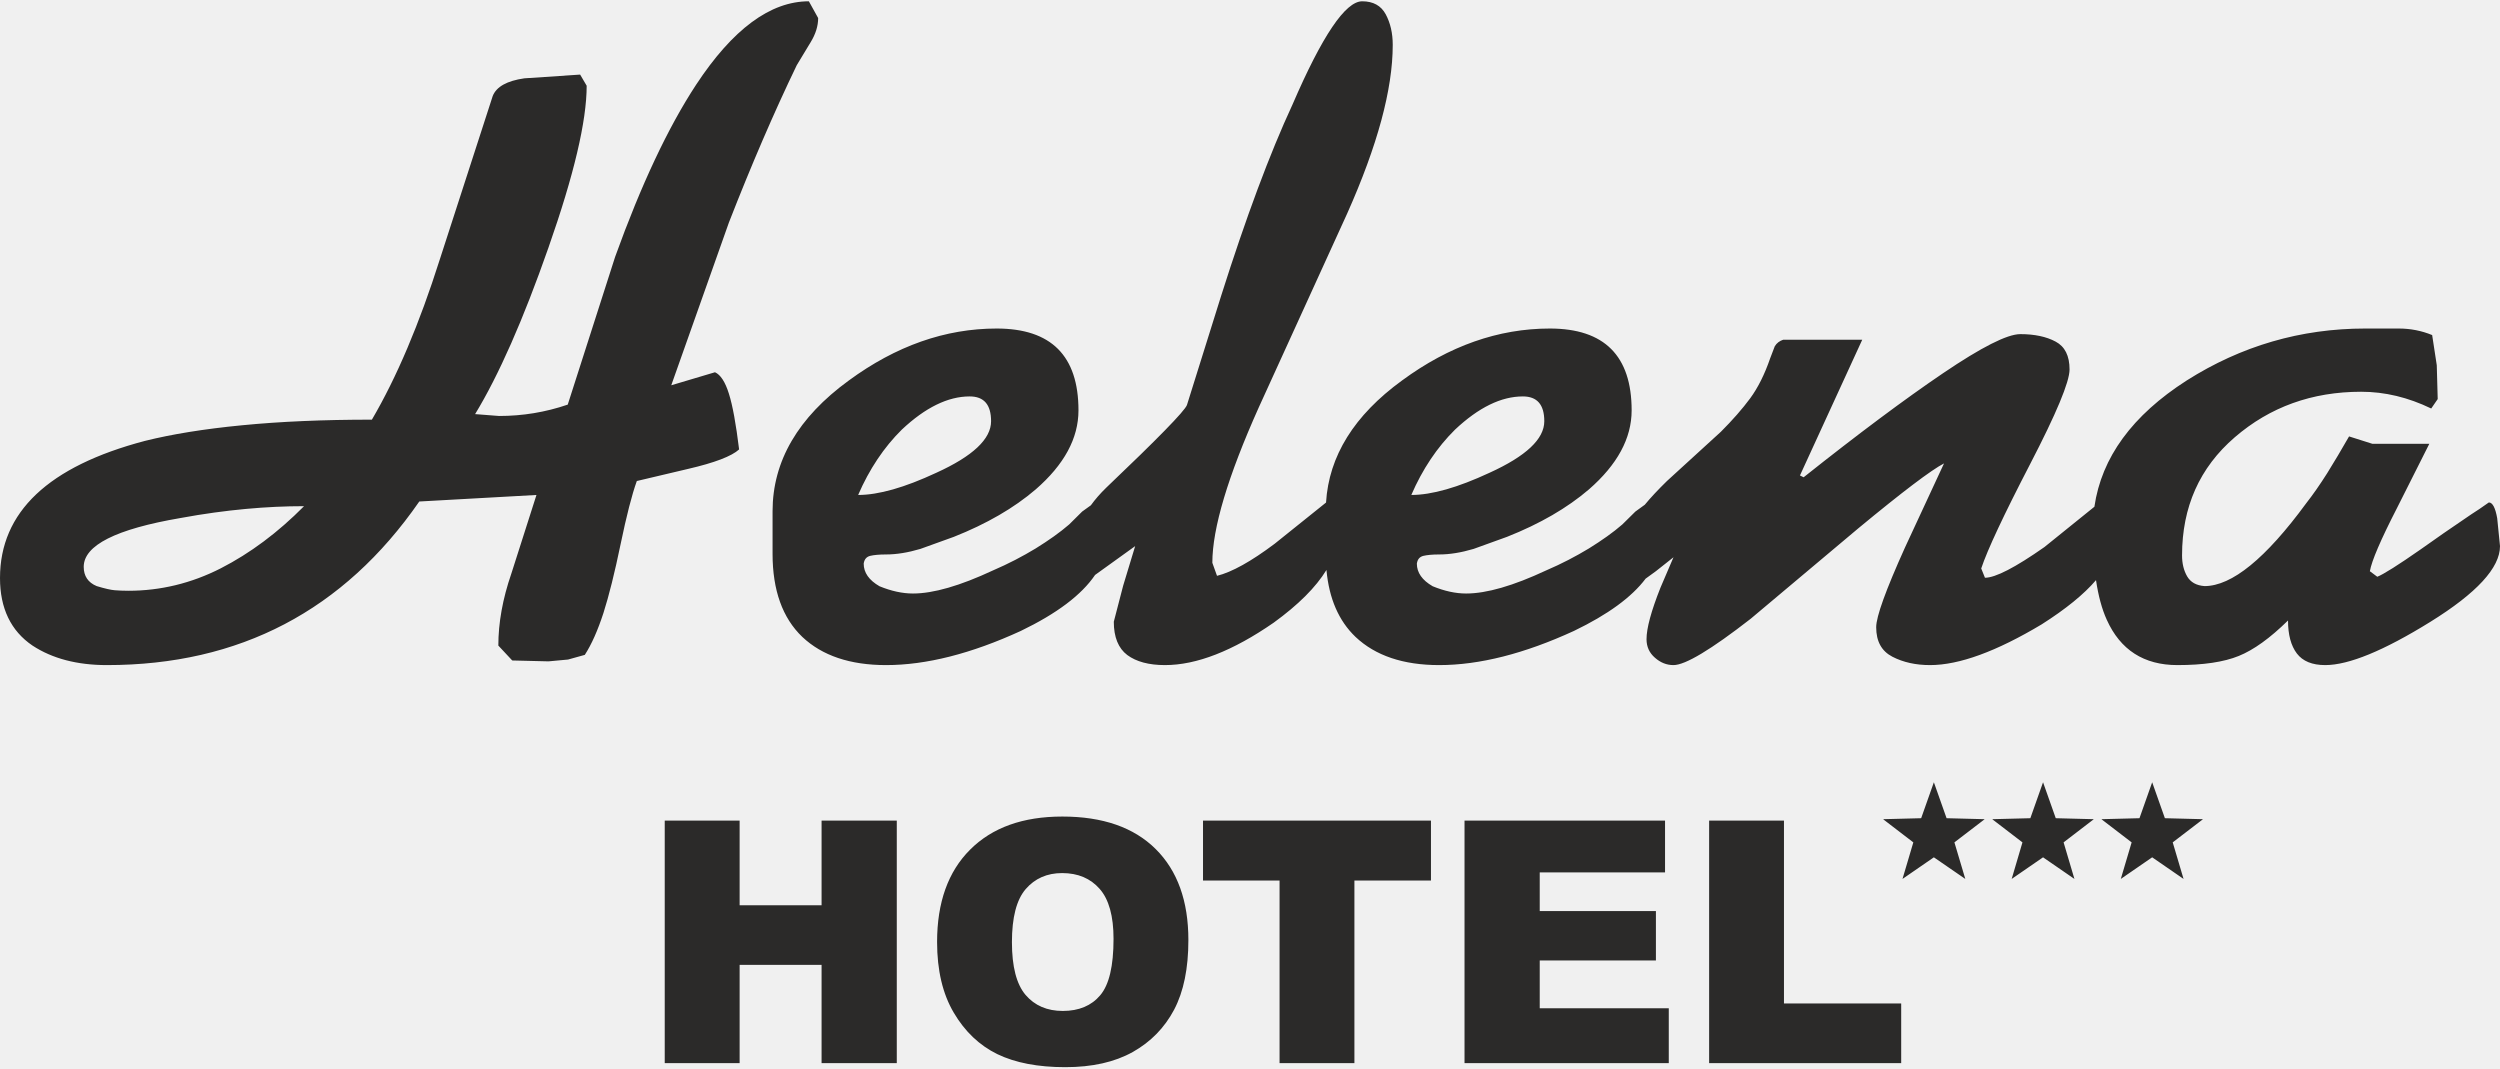
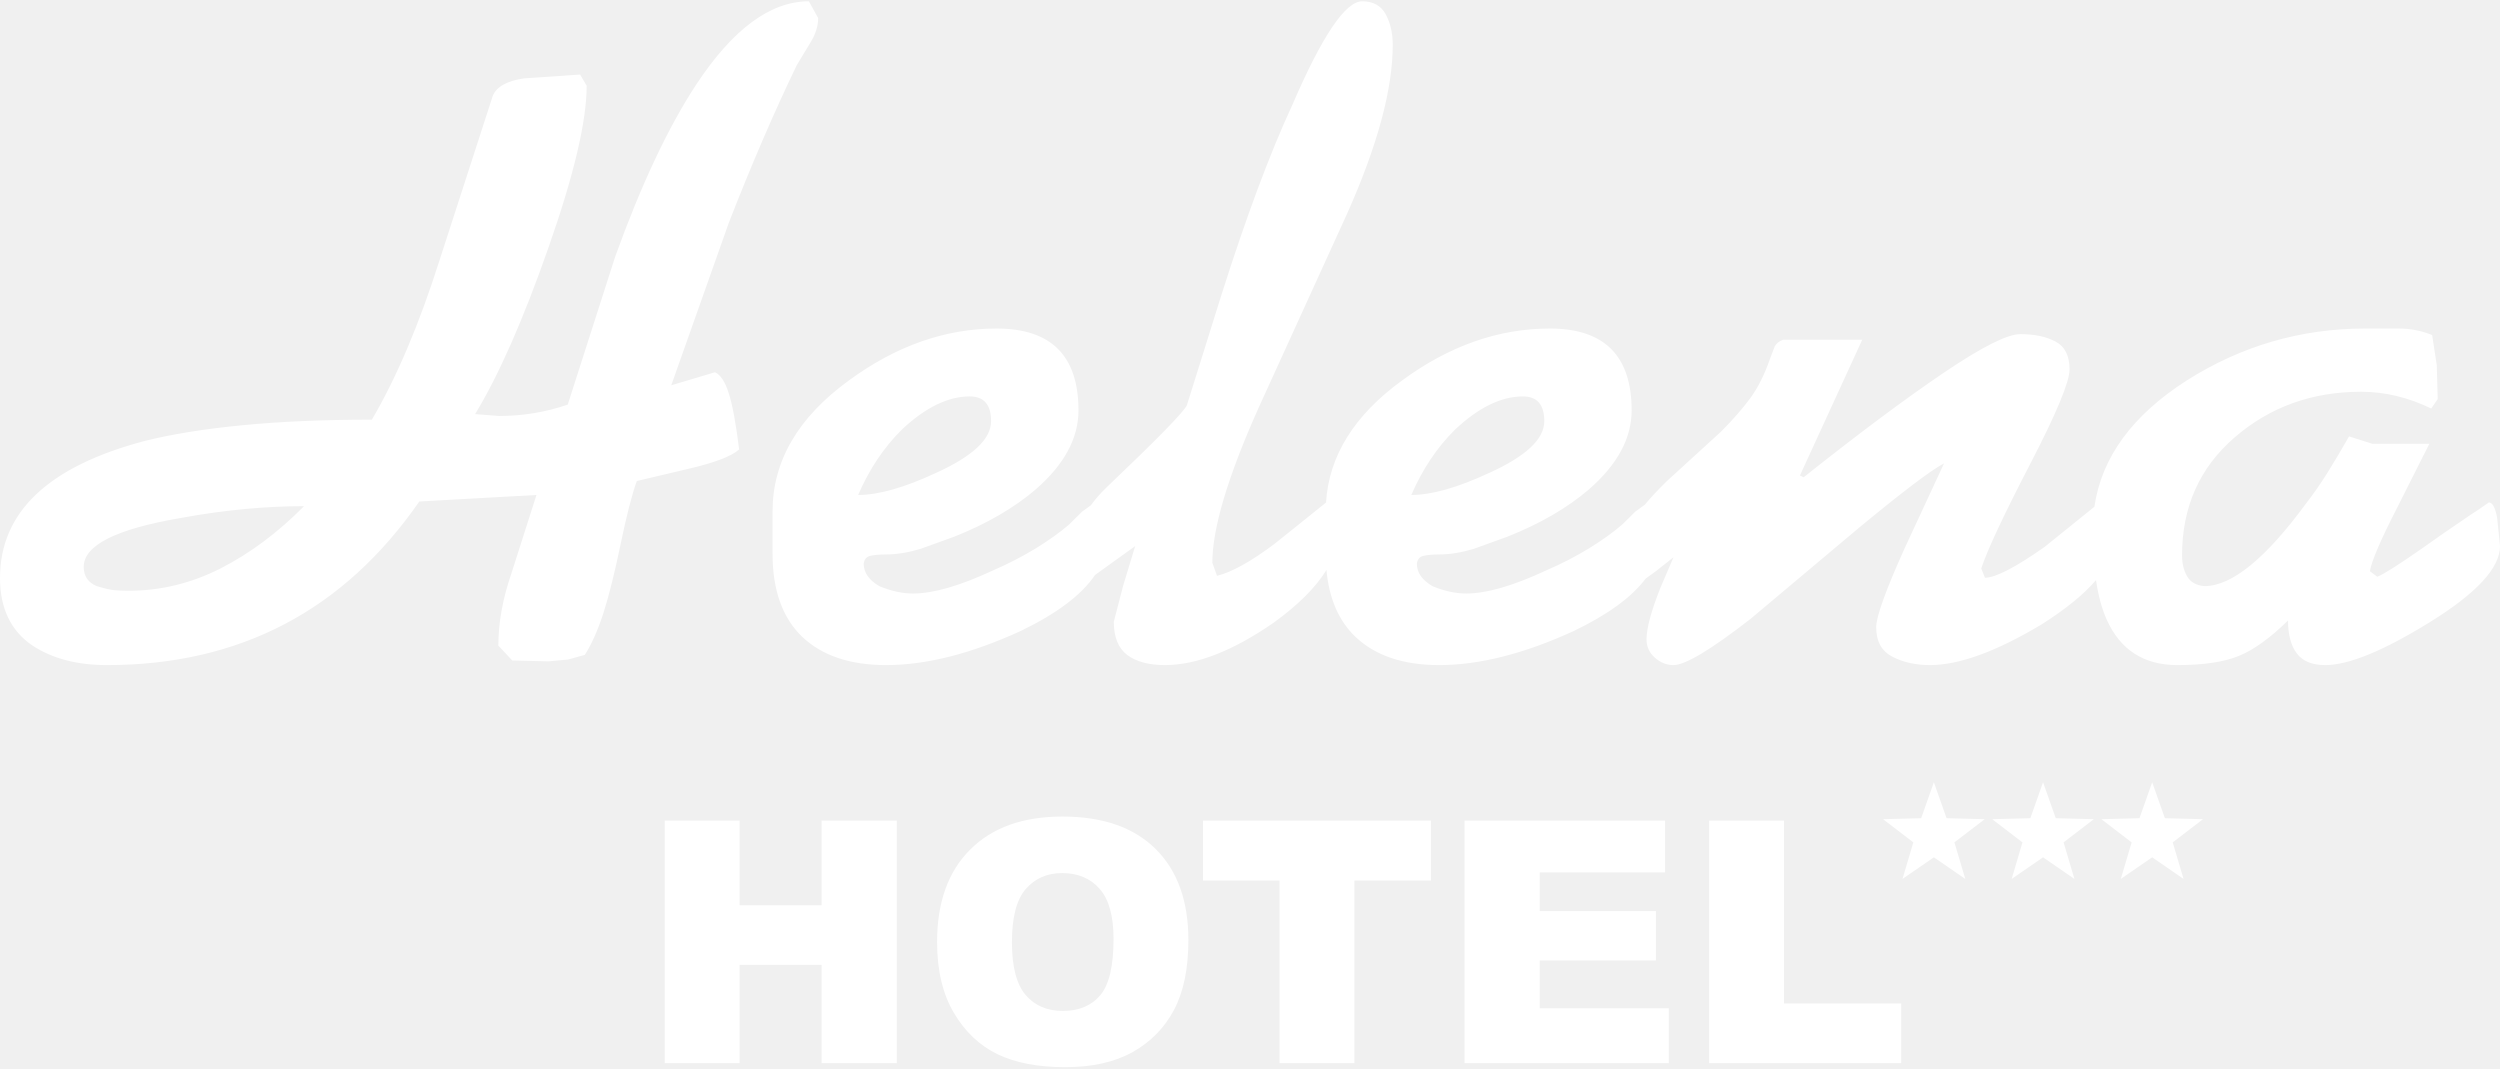
<svg xmlns="http://www.w3.org/2000/svg" xml:space="preserve" width="482px" height="206px" version="1.0" shape-rendering="geometricPrecision" text-rendering="geometricPrecision" image-rendering="optimizeQuality" fill-rule="evenodd" clip-rule="evenodd" viewBox="0 0 482000 205500">
  <g id="Warstwa_x0020_1">
-     <path fill="#2B2A29" fill-rule="nonzero" d="M329520 157960l14430 0 0 35260 22600 0 0 11500 -37030 0 0 -46760 0 0zm-201360 0l14440 0 0 16330 15800 0 0 -16330 14500 0 0 46760 -14500 0 0 -18940 -15800 0 0 18940 -14440 0 0 -46760zm-29400 -30870l-2680 -2870c0,-4390 830,-9020 2510,-13890l4840 -15150 -22590 1260c-14570,21030 -34660,31540 -60220,31540 -5740,0 -10520,-1250 -14350,-3760 -4180,-2830 -6270,-7200 -6270,-13020 0,-12730 9320,-21540 27960,-26450 5140,-1280 11380,-2300 18730,-3010 7360,-720 15690,-1080 25010,-1080 4780,-8150 9140,-18430 13080,-30850l10220 -31560c720,-1790 2750,-2920 6100,-3400l10750 -720 1260 2150c0,6820 -2450,17210 -7360,31190 -4890,13980 -9620,24680 -14150,32120l4620 360c4550,0 8940,-720 13240,-2190l9140 -28500c5020,-13920 10220,-24970 15620,-33190 7060,-10720 14320,-16070 21730,-16070l1790 3230c0,1530 -480,3070 -1430,4630l-2690 4450c-4420,9170 -8780,19300 -13090,30350l-11110 31370 8430 -2510c1070,480 1970,1850 2680,4130 720,2260 1370,5850 1970,10750 -1430,1310 -4720,2570 -9860,3760l-9860 2330c-950,2630 -1990,6700 -3130,12190 -1140,5500 -2240,9920 -3310,13270 -1090,3340 -2280,6030 -3590,8060l-3230 900 -3770 350 -6990 -170 0 0zm-74020 -13440c6210,0 12160,-1440 17830,-4330 5680,-2910 11020,-6900 16050,-11980 -3590,0 -7330,170 -11210,530 -3890,360 -8090,920 -12640,1760 -12420,2130 -18630,5260 -18630,9410 0,1760 830,3020 2500,3710 1550,470 2720,740 3500,800 780,60 1650,100 2600,100zm124210 -15330c0,-9650 4900,-18080 14700,-25210 9090,-6670 18590,-10020 28510,-10020 10510,0 15770,5260 15770,15780 0,5380 -2750,10460 -8250,15240 -4180,3580 -9440,6630 -15770,9140l-6460 2330c-2380,710 -4600,1070 -6620,1070 -1320,0 -2340,100 -3060,270 -710,180 -1130,660 -1250,1500 0,1730 1020,3190 3050,4360 2270,930 4420,1400 6450,1400 3940,0 9080,-1490 15420,-4450 2980,-1280 5730,-2720 8240,-4240 2510,-1560 4660,-3070 6460,-4630l2500 -2480 1680 -1210c810,-1120 1790,-2260 2960,-3390 9880,-9410 15080,-14730 15560,-15930l6610 -21110c4770,-15040 9340,-27340 13760,-36870 5710,-13230 10190,-19870 13420,-19870 2120,0 3640,840 4540,2510 890,1670 1350,3610 1350,5890 0,8570 -2940,19410 -8790,32530l-17030 37350c-5970,13320 -8960,23330 -8960,29980l0 0 900 2510c2860,-710 6570,-2770 11110,-6180l9910 -7950c540,-8950 5420,-16820 14650,-23530 9070,-6670 18580,-10020 28500,-10020 10510,0 15770,5260 15770,15780 0,5380 -2750,10460 -8240,15240 -4180,3580 -9440,6630 -15780,9140l-6450 2330c-2390,710 -4600,1070 -6640,1070 -1300,0 -2320,100 -3040,270 -720,180 -1140,660 -1260,1500 0,1730 1020,3190 3050,4360 2270,930 4420,1400 6450,1400 3950,0 9090,-1490 15420,-4450 2990,-1280 5740,-2720 8250,-4240 2510,-1560 4660,-3070 6450,-4630l2510 -2480 1820 -1320c1110,-1350 2530,-2870 4270,-4570l10400 -9500c2270,-2270 4150,-4420 5650,-6450 1490,-2030 2780,-4600 3850,-7710l890 -2330c370,-600 900,-1010 1620,-1250l15240 0 0 0 -12010 26170 710 350c10520,-8360 19480,-15050 26890,-20070 7410,-5020 12370,-7530 14880,-7530 2740,0 5020,480 6810,1440 1790,950 2690,2740 2690,5370 0,2390 -2540,8490 -7620,18280 -5080,9810 -8220,16500 -9410,20090l720 1790c2020,0 5850,-1980 11470,-5920l9630 -7770c1380,-9510 7310,-17620 17790,-24340 10520,-6670 21990,-10020 34420,-10020l6450 0c2270,0 4420,420 6460,1260l890 5820 180 6520 -1250 1820c-4450,-2150 -8940,-3230 -13510,-3230 -9470,0 -17590,2930 -24370,8780 -6790,5860 -10160,13450 -10160,22780 0,1540 320,2890 980,4030 660,1130 1760,1760 3350,1880 5260,0 11800,-5320 19600,-15960 1310,-1670 2660,-3610 4060,-5820 1370,-2210 2780,-4570 4210,-7080l4510 1430 7030 0 3930 0 -6270 12460c-3110,6060 -4840,10100 -5190,12100l1430 1070c1190,-470 4000,-2230 8420,-5320 2630,-1880 5860,-4120 9690,-6710 950,-600 2080,-1350 3400,-2300 710,0 1250,1010 1610,3040l540 5380c0,4180 -4480,9050 -13440,14610 -8970,5560 -15720,8330 -20260,8330 -2510,0 -4330,-750 -5460,-2230 -1140,-1500 -1710,-3630 -1710,-6370 -3460,3400 -6630,5680 -9500,6840 -2870,1170 -6810,1760 -11830,1760 -6450,0 -11000,-2920 -13620,-8750 -930,-2050 -1620,-4590 -2070,-7630 -2330,2730 -5820,5570 -10480,8530 -8720,5220 -15900,7850 -21510,7850 -2750,0 -5170,-530 -7260,-1610 -2090,-1080 -3130,-2960 -3130,-5700 0,-2040 1850,-7150 5550,-15360l7530 -16220c-2510,1310 -8000,5470 -16490,12490l-20790 17470c-7650,5950 -12610,8930 -14880,8930 -1320,0 -2510,-470 -3590,-1430 -1070,-930 -1610,-2120 -1610,-3560 0,-2120 900,-5430 2690,-9940l2510 -5860 -3400 2690 -1970 1430c-2690,3580 -7300,6940 -13820,10080 -9550,4390 -18220,6590 -25990,6590 -6930,0 -12300,-1820 -16120,-5430 -3240,-3090 -5110,-7400 -5610,-12910 -2050,3350 -5440,6730 -10170,10160 -7890,5460 -14880,8180 -20970,8180 -3110,0 -5530,-660 -7260,-1940 -1730,-1310 -2600,-3460 -2600,-6420l1800 -6930 2320 -7650 -7730 5560c-2600,3850 -7370,7440 -14310,10790 -9560,4390 -18230,6590 -25990,6590 -6930,0 -12320,-1820 -16140,-5430 -3820,-3650 -5740,-9000 -5740,-16020l0 -8210 0 0zm38000 -22140c-4170,0 -8540,2130 -13080,6400 -3470,3430 -6270,7640 -8420,12600 3940,0 8960,-1430 15050,-4270 7050,-3200 10580,-6510 10580,-9950 0,-3200 -1370,-4780 -4130,-4780zm106660 0c-4180,0 -8540,2130 -13080,6400 -3470,3430 -6280,7640 -8430,12600 3940,0 8960,-1430 15060,-4270 7050,-3200 10580,-6510 10580,-9950 0,-3200 -1380,-4780 -4130,-4780zm79240 74390l2450 6930 7350 190 -5840 4470 2100 7050 -6060 -4170 -6050 4170 2090 -7050 -5830 -4470 7340 -190 2450 -6930zm21050 0l2450 6930 7340 190 -5830 4470 2090 7050 -6050 -4170 -6050 4170 2080 -7050 -5830 -4470 7350 -190 2450 -6930zm21040 0l2450 6930 7350 190 -5840 4470 2090 7050 -6050 -4170 -6050 4170 2090 -7050 -5830 -4470 7340 -190 2450 -6930zm-234270 30800c0,-7630 2120,-13570 6370,-17810 4260,-4260 10180,-6380 17780,-6380 7780,0 13780,2080 17990,6260 4210,4180 6310,10030 6310,17550 0,5470 -910,9930 -2750,13430 -1850,3490 -4510,6210 -7980,8160 -3490,1950 -7820,2920 -13010,2920 -5270,0 -9630,-840 -13090,-2510 -3450,-1690 -6260,-4350 -8400,-7990 -2140,-3620 -3220,-8170 -3220,-13630l0 0zm14430 30c0,4720 880,8110 2630,10170 1760,2060 4160,3090 7180,3090 3110,0 5530,-1020 7220,-3030 1710,-2020 2560,-5630 2560,-10870 0,-4390 -890,-7600 -2670,-9630 -1780,-2030 -4190,-3050 -7240,-3050 -2910,0 -5260,1040 -7030,3090 -1770,2060 -2650,5480 -2650,10230l0 0zm36840 -23440l43950 0 0 11560 -14760 0 0 35200 -14430 0 0 -35200 -14760 0 0 -11560 0 0zm50420 0l38660 0 0 9990 -24160 0 0 7450 22400 0 0 9530 -22400 0 0 9210 24880 0 0 10580 -39380 0 0 -46760 0 0z" />
+     <path fill="#ffffff" fill-rule="nonzero" d="M329520 157960l14430 0 0 35260 22600 0 0 11500 -37030 0 0 -46760 0 0zm-201360 0l14440 0 0 16330 15800 0 0 -16330 14500 0 0 46760 -14500 0 0 -18940 -15800 0 0 18940 -14440 0 0 -46760zm-29400 -30870l-2680 -2870c0,-4390 830,-9020 2510,-13890l4840 -15150 -22590 1260c-14570,21030 -34660,31540 -60220,31540 -5740,0 -10520,-1250 -14350,-3760 -4180,-2830 -6270,-7200 -6270,-13020 0,-12730 9320,-21540 27960,-26450 5140,-1280 11380,-2300 18730,-3010 7360,-720 15690,-1080 25010,-1080 4780,-8150 9140,-18430 13080,-30850l10220 -31560c720,-1790 2750,-2920 6100,-3400l10750 -720 1260 2150c0,6820 -2450,17210 -7360,31190 -4890,13980 -9620,24680 -14150,32120l4620 360c4550,0 8940,-720 13240,-2190l9140 -28500c5020,-13920 10220,-24970 15620,-33190 7060,-10720 14320,-16070 21730,-16070l1790 3230c0,1530 -480,3070 -1430,4630l-2690 4450c-4420,9170 -8780,19300 -13090,30350l-11110 31370 8430 -2510c1070,480 1970,1850 2680,4130 720,2260 1370,5850 1970,10750 -1430,1310 -4720,2570 -9860,3760l-9860 2330c-950,2630 -1990,6700 -3130,12190 -1140,5500 -2240,9920 -3310,13270 -1090,3340 -2280,6030 -3590,8060l-3230 900 -3770 350 -6990 -170 0 0zm-74020 -13440c6210,0 12160,-1440 17830,-4330 5680,-2910 11020,-6900 16050,-11980 -3590,0 -7330,170 -11210,530 -3890,360 -8090,920 -12640,1760 -12420,2130 -18630,5260 -18630,9410 0,1760 830,3020 2500,3710 1550,470 2720,740 3500,800 780,60 1650,100 2600,100zm124210 -15330c0,-9650 4900,-18080 14700,-25210 9090,-6670 18590,-10020 28510,-10020 10510,0 15770,5260 15770,15780 0,5380 -2750,10460 -8250,15240 -4180,3580 -9440,6630 -15770,9140l-6460 2330c-2380,710 -4600,1070 -6620,1070 -1320,0 -2340,100 -3060,270 -710,180 -1130,660 -1250,1500 0,1730 1020,3190 3050,4360 2270,930 4420,1400 6450,1400 3940,0 9080,-1490 15420,-4450 2980,-1280 5730,-2720 8240,-4240 2510,-1560 4660,-3070 6460,-4630l2500 -2480 1680 -1210c810,-1120 1790,-2260 2960,-3390 9880,-9410 15080,-14730 15560,-15930l6610 -21110c4770,-15040 9340,-27340 13760,-36870 5710,-13230 10190,-19870 13420,-19870 2120,0 3640,840 4540,2510 890,1670 1350,3610 1350,5890 0,8570 -2940,19410 -8790,32530l-17030 37350c-5970,13320 -8960,23330 -8960,29980l0 0 900 2510c2860,-710 6570,-2770 11110,-6180l9910 -7950c540,-8950 5420,-16820 14650,-23530 9070,-6670 18580,-10020 28500,-10020 10510,0 15770,5260 15770,15780 0,5380 -2750,10460 -8240,15240 -4180,3580 -9440,6630 -15780,9140l-6450 2330c-2390,710 -4600,1070 -6640,1070 -1300,0 -2320,100 -3040,270 -720,180 -1140,660 -1260,1500 0,1730 1020,3190 3050,4360 2270,930 4420,1400 6450,1400 3950,0 9090,-1490 15420,-4450 2990,-1280 5740,-2720 8250,-4240 2510,-1560 4660,-3070 6450,-4630l2510 -2480 1820 -1320c1110,-1350 2530,-2870 4270,-4570l10400 -9500c2270,-2270 4150,-4420 5650,-6450 1490,-2030 2780,-4600 3850,-7710l890 -2330c370,-600 900,-1010 1620,-1250l15240 0 0 0 -12010 26170 710 350c10520,-8360 19480,-15050 26890,-20070 7410,-5020 12370,-7530 14880,-7530 2740,0 5020,480 6810,1440 1790,950 2690,2740 2690,5370 0,2390 -2540,8490 -7620,18280 -5080,9810 -8220,16500 -9410,20090l720 1790c2020,0 5850,-1980 11470,-5920l9630 -7770c1380,-9510 7310,-17620 17790,-24340 10520,-6670 21990,-10020 34420,-10020l6450 0c2270,0 4420,420 6460,1260l890 5820 180 6520 -1250 1820c-4450,-2150 -8940,-3230 -13510,-3230 -9470,0 -17590,2930 -24370,8780 -6790,5860 -10160,13450 -10160,22780 0,1540 320,2890 980,4030 660,1130 1760,1760 3350,1880 5260,0 11800,-5320 19600,-15960 1310,-1670 2660,-3610 4060,-5820 1370,-2210 2780,-4570 4210,-7080l4510 1430 7030 0 3930 0 -6270 12460c-3110,6060 -4840,10100 -5190,12100l1430 1070c1190,-470 4000,-2230 8420,-5320 2630,-1880 5860,-4120 9690,-6710 950,-600 2080,-1350 3400,-2300 710,0 1250,1010 1610,3040l540 5380c0,4180 -4480,9050 -13440,14610 -8970,5560 -15720,8330 -20260,8330 -2510,0 -4330,-750 -5460,-2230 -1140,-1500 -1710,-3630 -1710,-6370 -3460,3400 -6630,5680 -9500,6840 -2870,1170 -6810,1760 -11830,1760 -6450,0 -11000,-2920 -13620,-8750 -930,-2050 -1620,-4590 -2070,-7630 -2330,2730 -5820,5570 -10480,8530 -8720,5220 -15900,7850 -21510,7850 -2750,0 -5170,-530 -7260,-1610 -2090,-1080 -3130,-2960 -3130,-5700 0,-2040 1850,-7150 5550,-15360l7530 -16220c-2510,1310 -8000,5470 -16490,12490l-20790 17470c-7650,5950 -12610,8930 -14880,8930 -1320,0 -2510,-470 -3590,-1430 -1070,-930 -1610,-2120 -1610,-3560 0,-2120 900,-5430 2690,-9940l2510 -5860 -3400 2690 -1970 1430c-2690,3580 -7300,6940 -13820,10080 -9550,4390 -18220,6590 -25990,6590 -6930,0 -12300,-1820 -16120,-5430 -3240,-3090 -5110,-7400 -5610,-12910 -2050,3350 -5440,6730 -10170,10160 -7890,5460 -14880,8180 -20970,8180 -3110,0 -5530,-660 -7260,-1940 -1730,-1310 -2600,-3460 -2600,-6420l1800 -6930 2320 -7650 -7730 5560c-2600,3850 -7370,7440 -14310,10790 -9560,4390 -18230,6590 -25990,6590 -6930,0 -12320,-1820 -16140,-5430 -3820,-3650 -5740,-9000 -5740,-16020l0 -8210 0 0zm38000 -22140c-4170,0 -8540,2130 -13080,6400 -3470,3430 -6270,7640 -8420,12600 3940,0 8960,-1430 15050,-4270 7050,-3200 10580,-6510 10580,-9950 0,-3200 -1370,-4780 -4130,-4780zm106660 0c-4180,0 -8540,2130 -13080,6400 -3470,3430 -6280,7640 -8430,12600 3940,0 8960,-1430 15060,-4270 7050,-3200 10580,-6510 10580,-9950 0,-3200 -1380,-4780 -4130,-4780zm79240 74390l2450 6930 7350 190 -5840 4470 2100 7050 -6060 -4170 -6050 4170 2090 -7050 -5830 -4470 7340 -190 2450 -6930zm21050 0l2450 6930 7340 190 -5830 4470 2090 7050 -6050 -4170 -6050 4170 2080 -7050 -5830 -4470 7350 -190 2450 -6930zm21040 0l2450 6930 7350 190 -5840 4470 2090 7050 -6050 -4170 -6050 4170 2090 -7050 -5830 -4470 7340 -190 2450 -6930zm-234270 30800c0,-7630 2120,-13570 6370,-17810 4260,-4260 10180,-6380 17780,-6380 7780,0 13780,2080 17990,6260 4210,4180 6310,10030 6310,17550 0,5470 -910,9930 -2750,13430 -1850,3490 -4510,6210 -7980,8160 -3490,1950 -7820,2920 -13010,2920 -5270,0 -9630,-840 -13090,-2510 -3450,-1690 -6260,-4350 -8400,-7990 -2140,-3620 -3220,-8170 -3220,-13630l0 0zm14430 30c0,4720 880,8110 2630,10170 1760,2060 4160,3090 7180,3090 3110,0 5530,-1020 7220,-3030 1710,-2020 2560,-5630 2560,-10870 0,-4390 -890,-7600 -2670,-9630 -1780,-2030 -4190,-3050 -7240,-3050 -2910,0 -5260,1040 -7030,3090 -1770,2060 -2650,5480 -2650,10230l0 0zm36840 -23440l43950 0 0 11560 -14760 0 0 35200 -14430 0 0 -35200 -14760 0 0 -11560 0 0zm50420 0l38660 0 0 9990 -24160 0 0 7450 22400 0 0 9530 -22400 0 0 9210 24880 0 0 10580 -39380 0 0 -46760 0 0z" />
  </g>
</svg>
